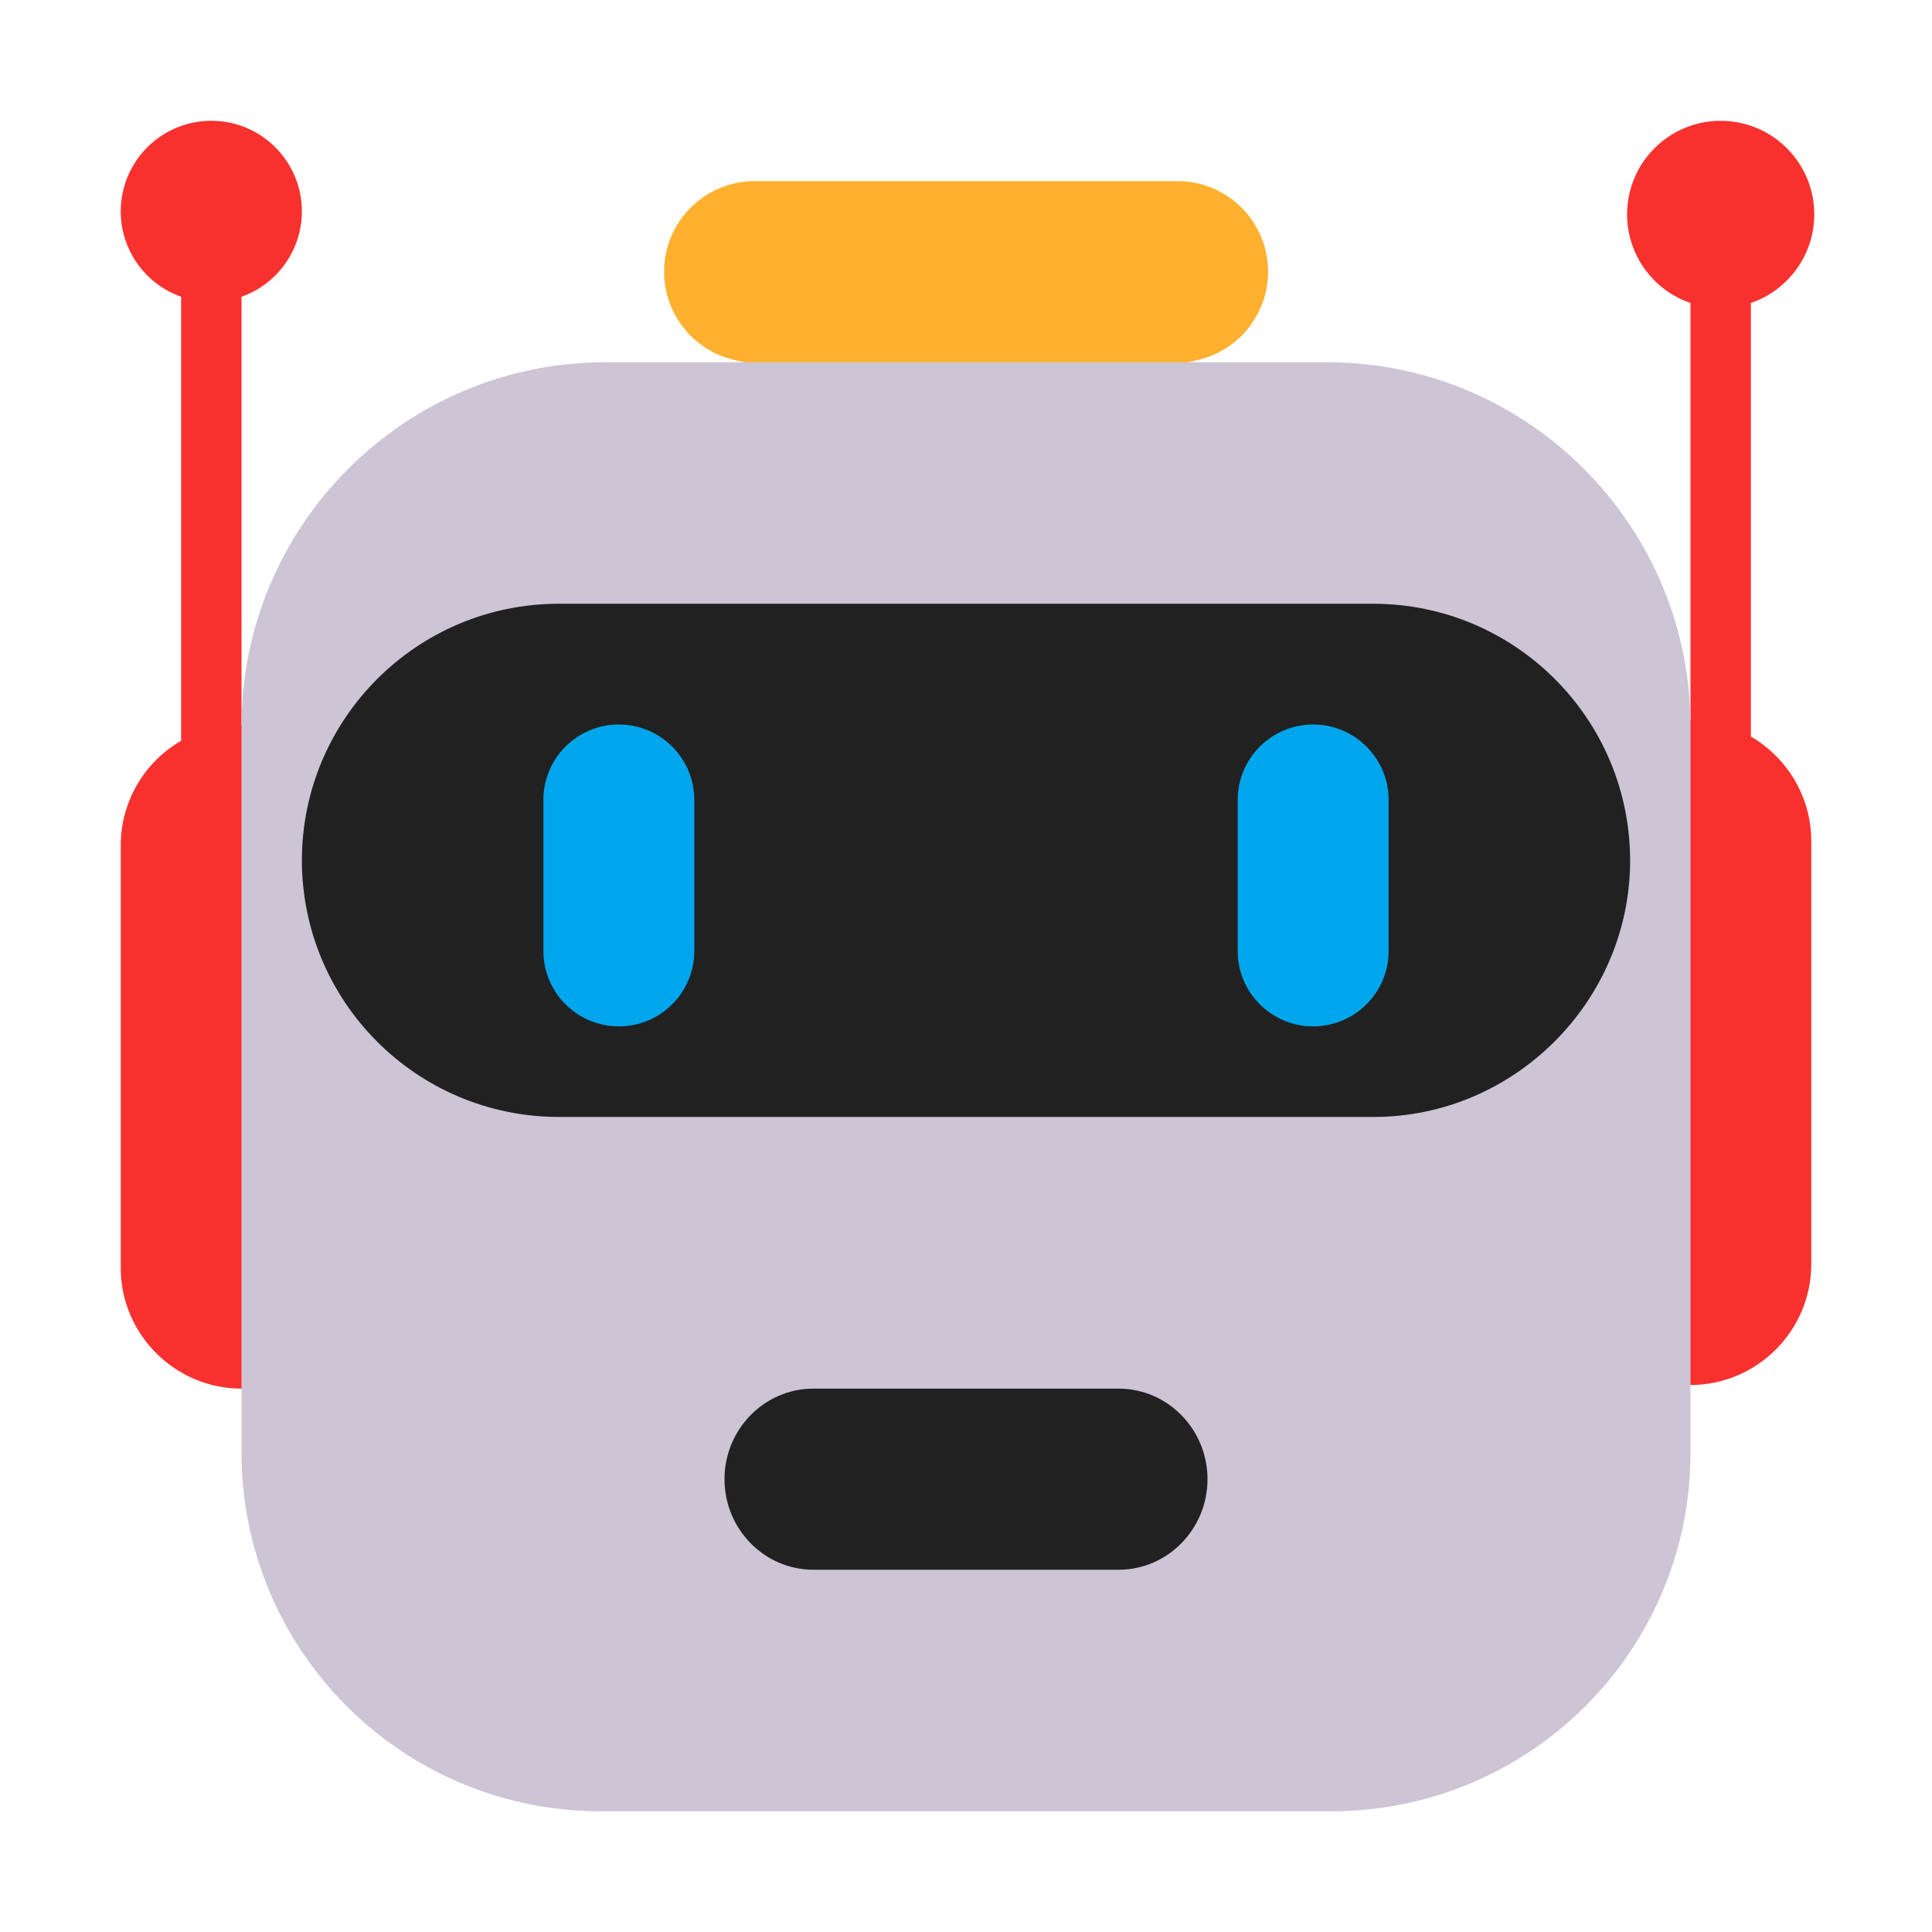
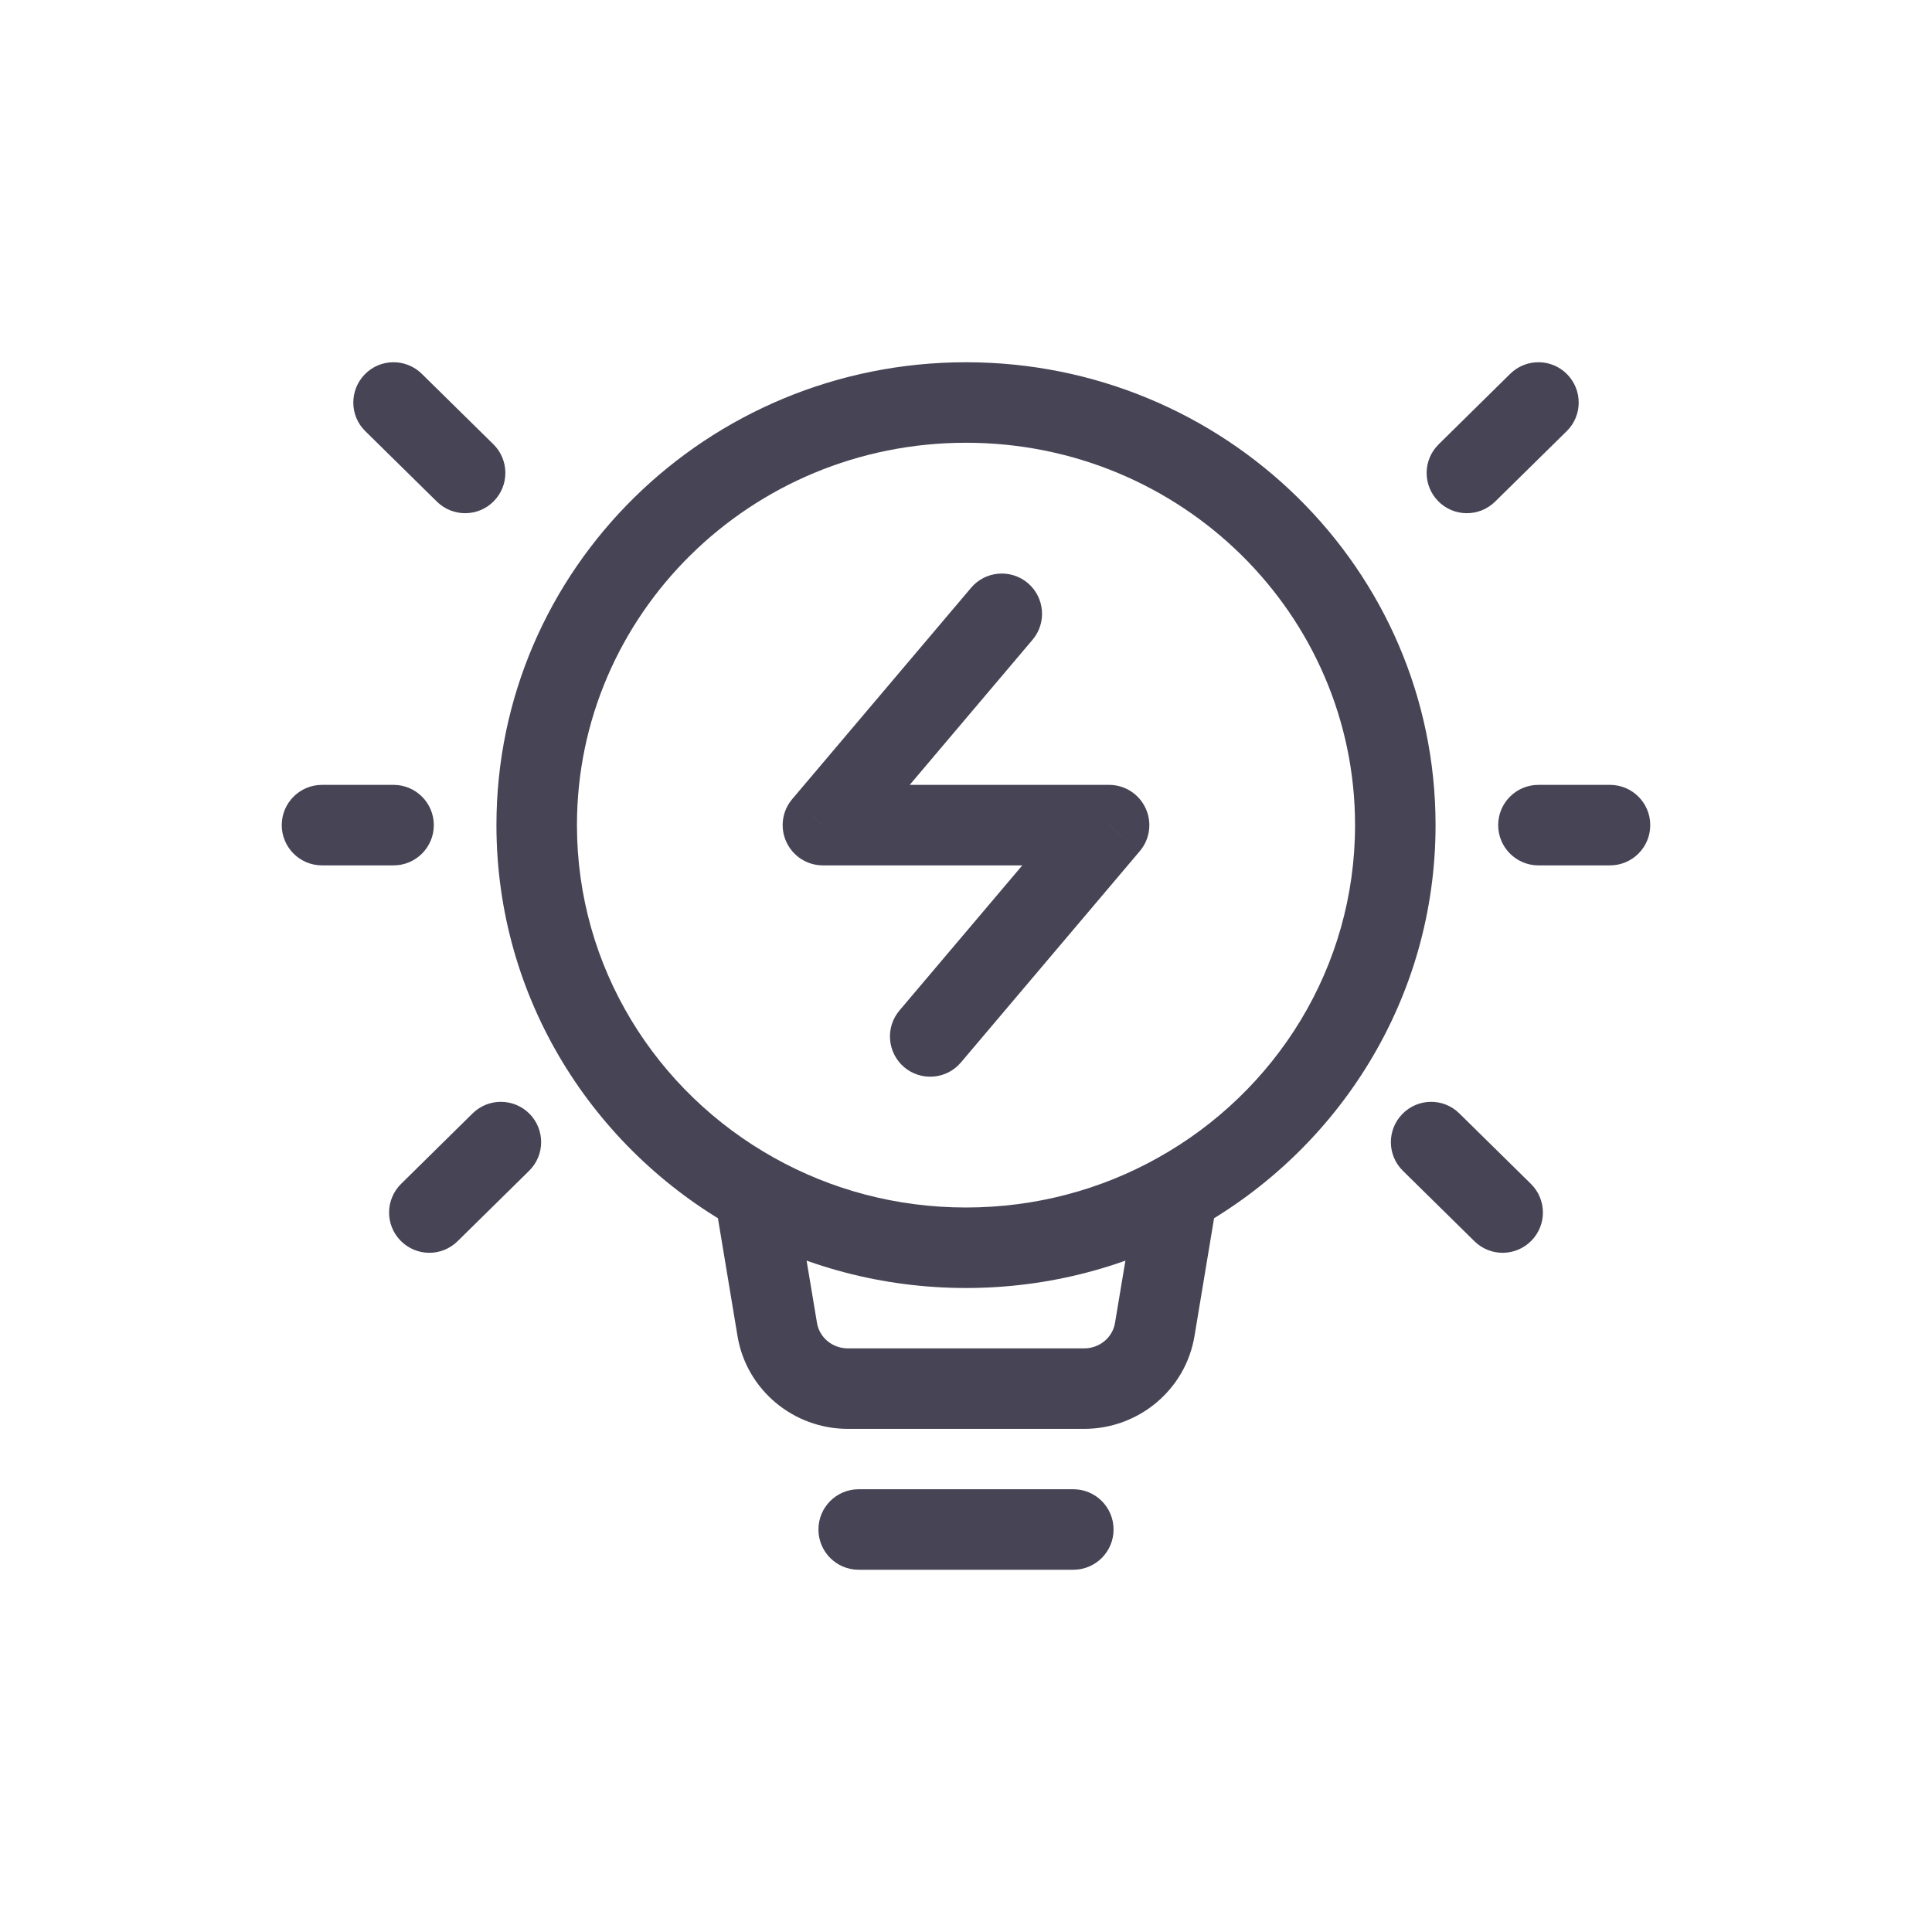
- <svg xmlns="http://www.w3.org/2000/svg" width="32" height="32" viewBox="0 0 32 32">
-   <g fill="none">
-     <path fill="#F8312F" d="M5 3.5a1.5 1.5 0 0 1-1 1.415V12l2.16 5.487L4 23c-1.1 0-2-.9-2-1.998v-7.004a2 2 0 0 1 1-1.728V4.915A1.5 1.5 0 1 1 5 3.5Zm25.05.05c0 .681-.44 1.26-1.05 1.468V12.2c.597.347 1 .994 1 1.73v7.01c0 1.1-.9 2-2 2l-2.94-5.68L28 11.93V5.018a1.55 1.55 0 1 1 2.05-1.468Z" />
-     <path fill="#FFB02E" d="M11 4.5A1.5 1.5 0 0 1 12.5 3h7a1.5 1.5 0 0 1 .43 2.938c-.277.082-.57.104-.847.186l-3.053.904l-3.12-.908c-.272-.08-.56-.1-.832-.18A1.5 1.5 0 0 1 11 4.5Z" />
-     <path fill="#CDC4D6" d="M22.05 30H9.95C6.66 30 4 27.34 4 24.05V12.03C4 8.7 6.7 6 10.03 6h11.95C25.3 6 28 8.7 28 12.03v12.03c0 3.28-2.66 5.94-5.95 5.94Z" />
-     <path fill="#212121" d="M9.247 18.5h13.506c2.33 0 4.247-1.919 4.247-4.25A4.257 4.257 0 0 0 22.753 10H9.247A4.257 4.257 0 0 0 5 14.25a4.257 4.257 0 0 0 4.247 4.25Zm4.225 7.5h5.056C19.34 26 20 25.326 20 24.5s-.66-1.5-1.472-1.5h-5.056C12.66 23 12 23.674 12 24.5s.66 1.5 1.472 1.5Z" />
-     <path fill="#00A6ED" d="M10.25 12C9.56 12 9 12.56 9 13.25v2.5a1.25 1.25 0 1 0 2.5 0v-2.5c0-.69-.56-1.25-1.25-1.25Zm11.5 0c-.69 0-1.25.56-1.25 1.25v2.5a1.25 1.25 0 1 0 2.5 0v-2.5c0-.69-.56-1.25-1.25-1.25Z" />
-   </g>
+ <svg xmlns="http://www.w3.org/2000/svg" width="800px" height="800px" viewBox="0 0 24 24" fill="none">
+   <path d="M14.627 14.82L14.383 14.383L14.627 14.82ZM9.656 16.517L9.162 16.599L9.656 16.517ZM14.344 16.517L13.851 16.434V16.434L14.344 16.517ZM18.128 13.831C17.932 13.637 17.615 13.64 17.422 13.837C17.228 14.034 17.23 14.35 17.427 14.544L18.128 13.831ZM18.316 15.419C18.513 15.613 18.829 15.61 19.023 15.413C19.217 15.216 19.214 14.9 19.017 14.706L18.316 15.419ZM19.111 9.75C18.835 9.75 18.611 9.974 18.611 10.25C18.611 10.526 18.835 10.75 19.111 10.75V9.75ZM20 10.75C20.276 10.75 20.5 10.526 20.5 10.25C20.5 9.974 20.276 9.75 20 9.75V10.75ZM17.872 5.519C17.675 5.712 17.672 6.029 17.866 6.226C18.06 6.423 18.376 6.425 18.573 6.231L17.872 5.519ZM19.462 5.356C19.659 5.163 19.661 4.846 19.467 4.649C19.274 4.452 18.957 4.45 18.76 4.644L19.462 5.356ZM5.427 6.231C5.624 6.425 5.94 6.423 6.134 6.226C6.328 6.029 6.325 5.712 6.129 5.519L5.427 6.231ZM5.24 4.644C5.043 4.45 4.726 4.452 4.533 4.649C4.339 4.846 4.341 5.163 4.538 5.356L5.24 4.644ZM4.889 10.75C5.165 10.75 5.389 10.526 5.389 10.25C5.389 9.974 5.165 9.75 4.889 9.75V10.75ZM4 9.75C3.724 9.75 3.5 9.974 3.5 10.25C3.5 10.526 3.724 10.75 4 10.75V9.75ZM6.573 14.544C6.77 14.35 6.772 14.034 6.579 13.837C6.385 13.64 6.068 13.637 5.871 13.831L6.573 14.544ZM4.983 14.706C4.786 14.9 4.783 15.216 4.977 15.413C5.171 15.61 5.487 15.613 5.684 15.419L4.983 14.706ZM12.826 7.948C13.005 7.737 12.978 7.422 12.768 7.243C12.557 7.065 12.241 7.091 12.063 7.302L12.826 7.948ZM10.222 10.25L9.841 9.927C9.715 10.075 9.687 10.284 9.769 10.46C9.851 10.637 10.027 10.75 10.222 10.75V10.25ZM13.778 10.25L14.159 10.573C14.285 10.425 14.313 10.216 14.231 10.04C14.149 9.863 13.973 9.75 13.778 9.75V10.25ZM11.174 12.552C10.995 12.763 11.022 13.078 11.232 13.257C11.443 13.435 11.759 13.409 11.937 13.198L11.174 12.552ZM10.667 18.5C10.39 18.5 10.167 18.724 10.167 19C10.167 19.276 10.39 19.5 10.667 19.5V18.5ZM13.333 19.5C13.61 19.5 13.833 19.276 13.833 19C13.833 18.724 13.61 18.5 13.333 18.5V19.5ZM7.167 10.25C7.167 7.634 9.323 5.5 12 5.5V4.5C8.786 4.5 6.167 7.067 6.167 10.25H7.167ZM12 5.5C14.677 5.5 16.833 7.634 16.833 10.25H17.833C17.833 7.067 15.214 4.5 12 4.5V5.5ZM16.833 10.25C16.833 12.018 15.85 13.565 14.383 14.383L14.871 15.257C16.636 14.271 17.833 12.4 17.833 10.25H16.833ZM14.383 14.383C13.681 14.776 12.868 15 12 15V16C13.042 16 14.023 15.73 14.871 15.257L14.383 14.383ZM12 15C11.132 15 10.319 14.776 9.617 14.383L9.129 15.257C9.978 15.73 10.958 16 12 16V15ZM9.617 14.383C8.15 13.565 7.167 12.018 7.167 10.25H6.167C6.167 12.4 7.364 14.271 9.129 15.257L9.617 14.383ZM10.149 16.434L9.866 14.738L8.88 14.902L9.162 16.599L10.149 16.434ZM14.134 14.738L13.851 16.434L14.838 16.599L15.12 14.902L14.134 14.738ZM17.427 14.544L18.316 15.419L19.017 14.706L18.128 13.831L17.427 14.544ZM19.111 10.75H20V9.75H19.111V10.75ZM18.573 6.231L19.462 5.356L18.76 4.644L17.872 5.519L18.573 6.231ZM6.129 5.519L5.24 4.644L4.538 5.356L5.427 6.231L6.129 5.519ZM4.889 9.75H4V10.75H4.889V9.75ZM5.871 13.831L4.983 14.706L5.684 15.419L6.573 14.544L5.871 13.831ZM12.063 7.302L9.841 9.927L10.604 10.573L12.826 7.948L12.063 7.302ZM10.222 10.75H13.778V9.75H10.222V10.75ZM13.396 9.927L11.174 12.552L11.937 13.198L14.159 10.573L13.396 9.927ZM13.467 16.75H10.533V17.75H13.467V16.75ZM10.667 19.5H13.333V18.5H10.667V19.5ZM13.851 16.434C13.822 16.611 13.664 16.75 13.467 16.75V17.75C14.141 17.75 14.726 17.268 14.838 16.599L13.851 16.434ZM9.162 16.599C9.274 17.268 9.859 17.75 10.533 17.75V16.75C10.336 16.75 10.178 16.611 10.149 16.434L9.162 16.599Z" fill="#464455" />
</svg>
